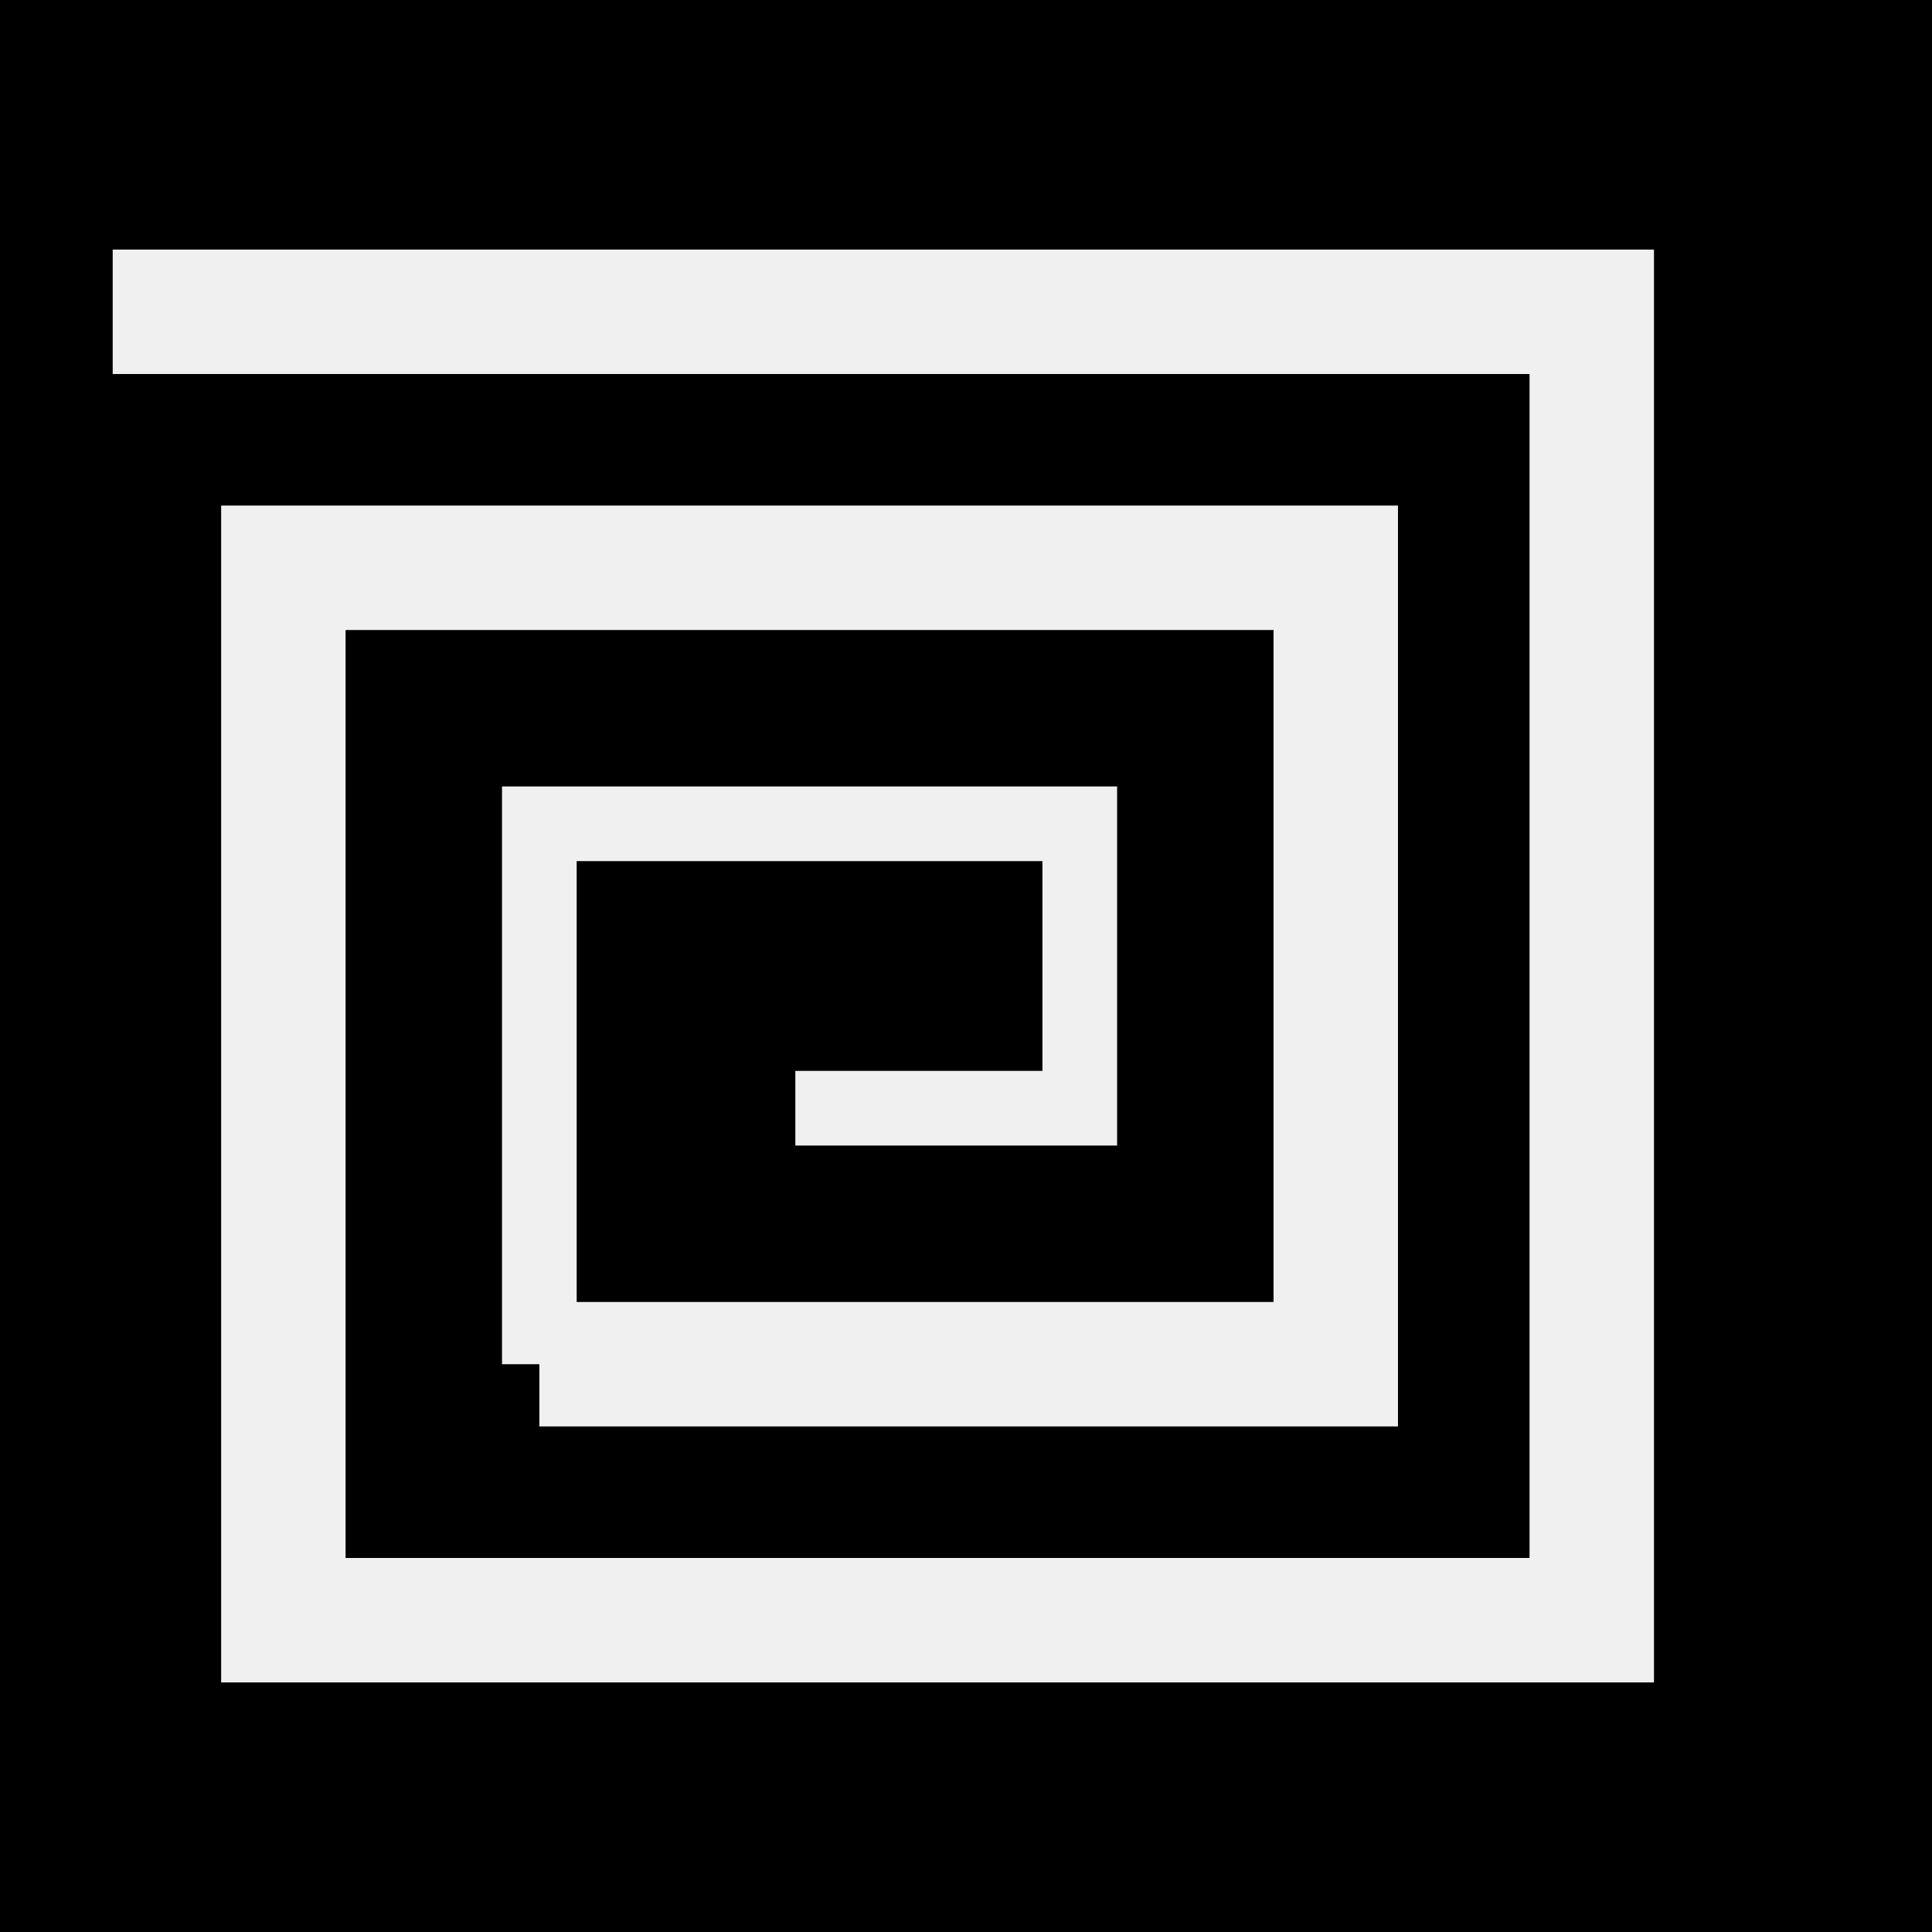
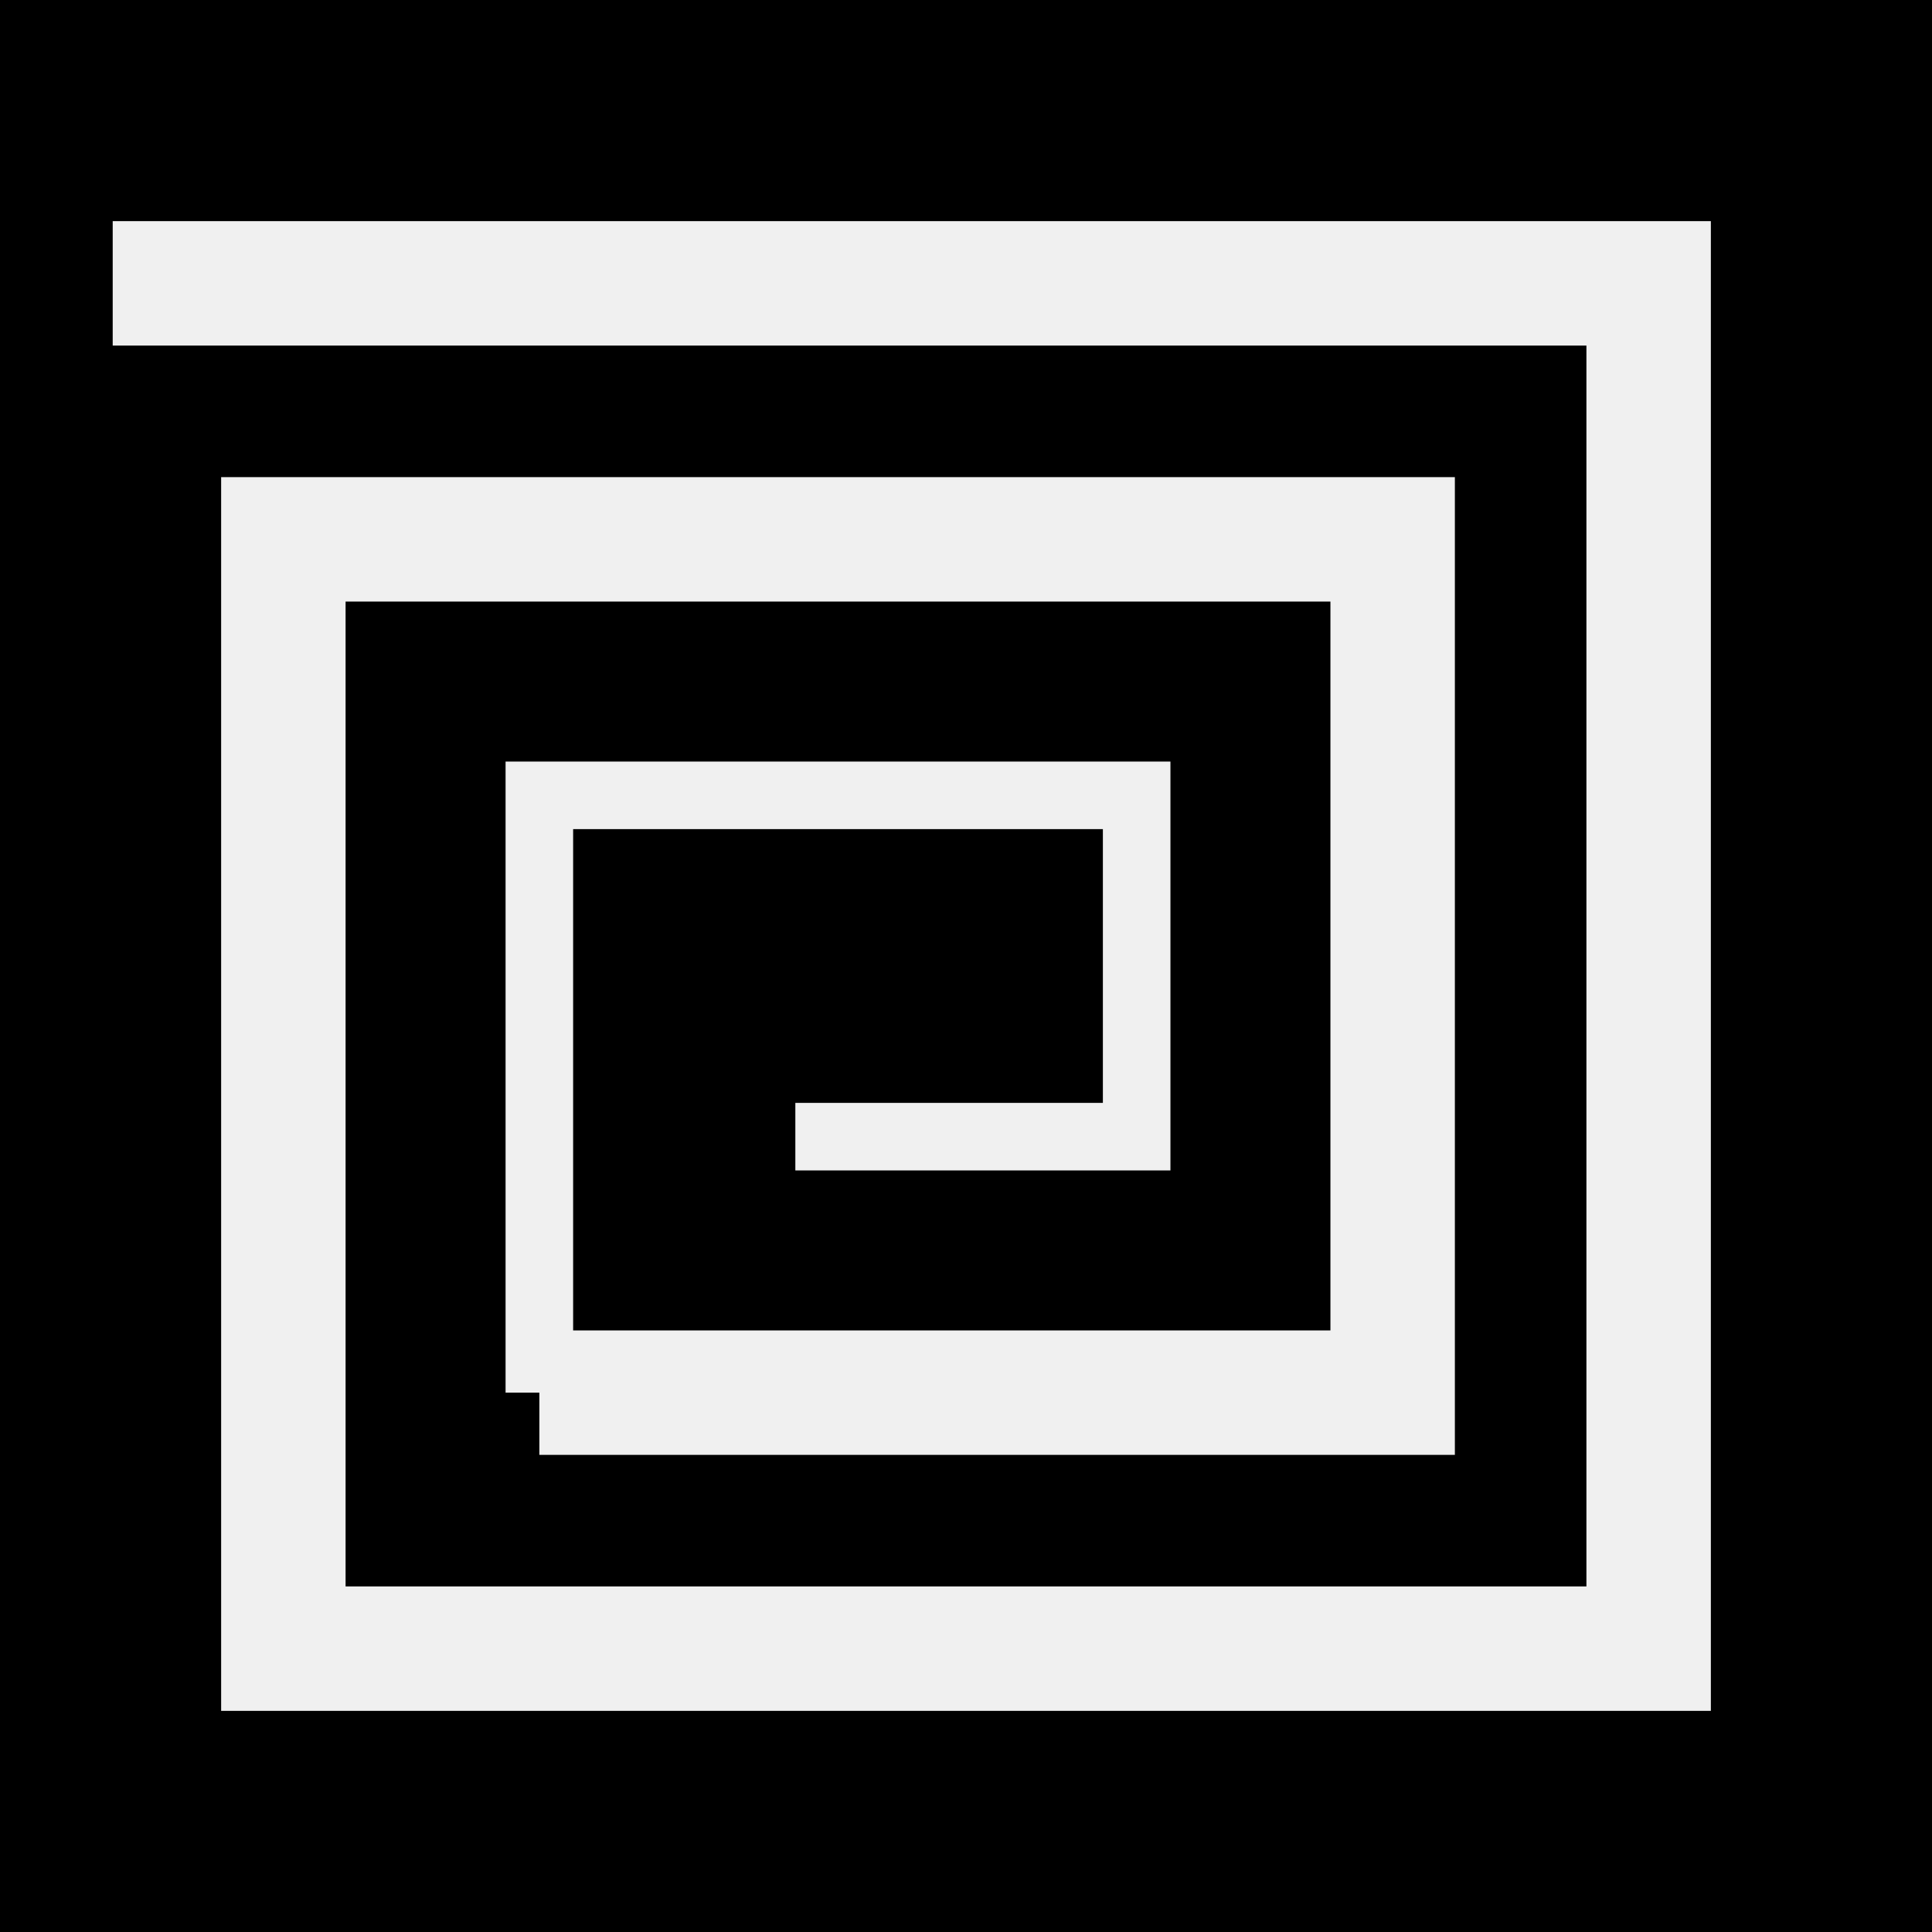
<svg xmlns="http://www.w3.org/2000/svg" viewBox="0 0 240 240" preserveAspectRatio="xMidYMid meet">
  <defs>
    <mask id="cut" maskUnits="userSpaceOnUse" x="0" y="0" width="240" height="240" style="mask-type:luminance">
      <rect width="240" height="240" fill="#fff" />
      <g transform="translate(14 14) scale(0.883333)">
-         <path d="M0 28H208V212H24V64H172V176H60" fill="none" stroke="#000" stroke-width="17.5" stroke-linejoin="miter" stroke-linecap="butt" />
-         <path d="M60 176V100H136V140H96" fill="none" stroke="#000" stroke-width="10.5" stroke-linejoin="miter" stroke-linecap="butt" />
+         <path d="M0 24H216V216H24V60H180V180H60" fill="none" stroke="#000" stroke-width="17.5" stroke-linejoin="miter" stroke-linecap="butt" />
+         <path d="M60 180V96H144V144H96" fill="none" stroke="#000" stroke-width="9.5" stroke-linejoin="miter" stroke-linecap="butt" />
      </g>
    </mask>
  </defs>
  <rect width="240" height="240" fill="currentColor" mask="url(#cut)" />
</svg>
